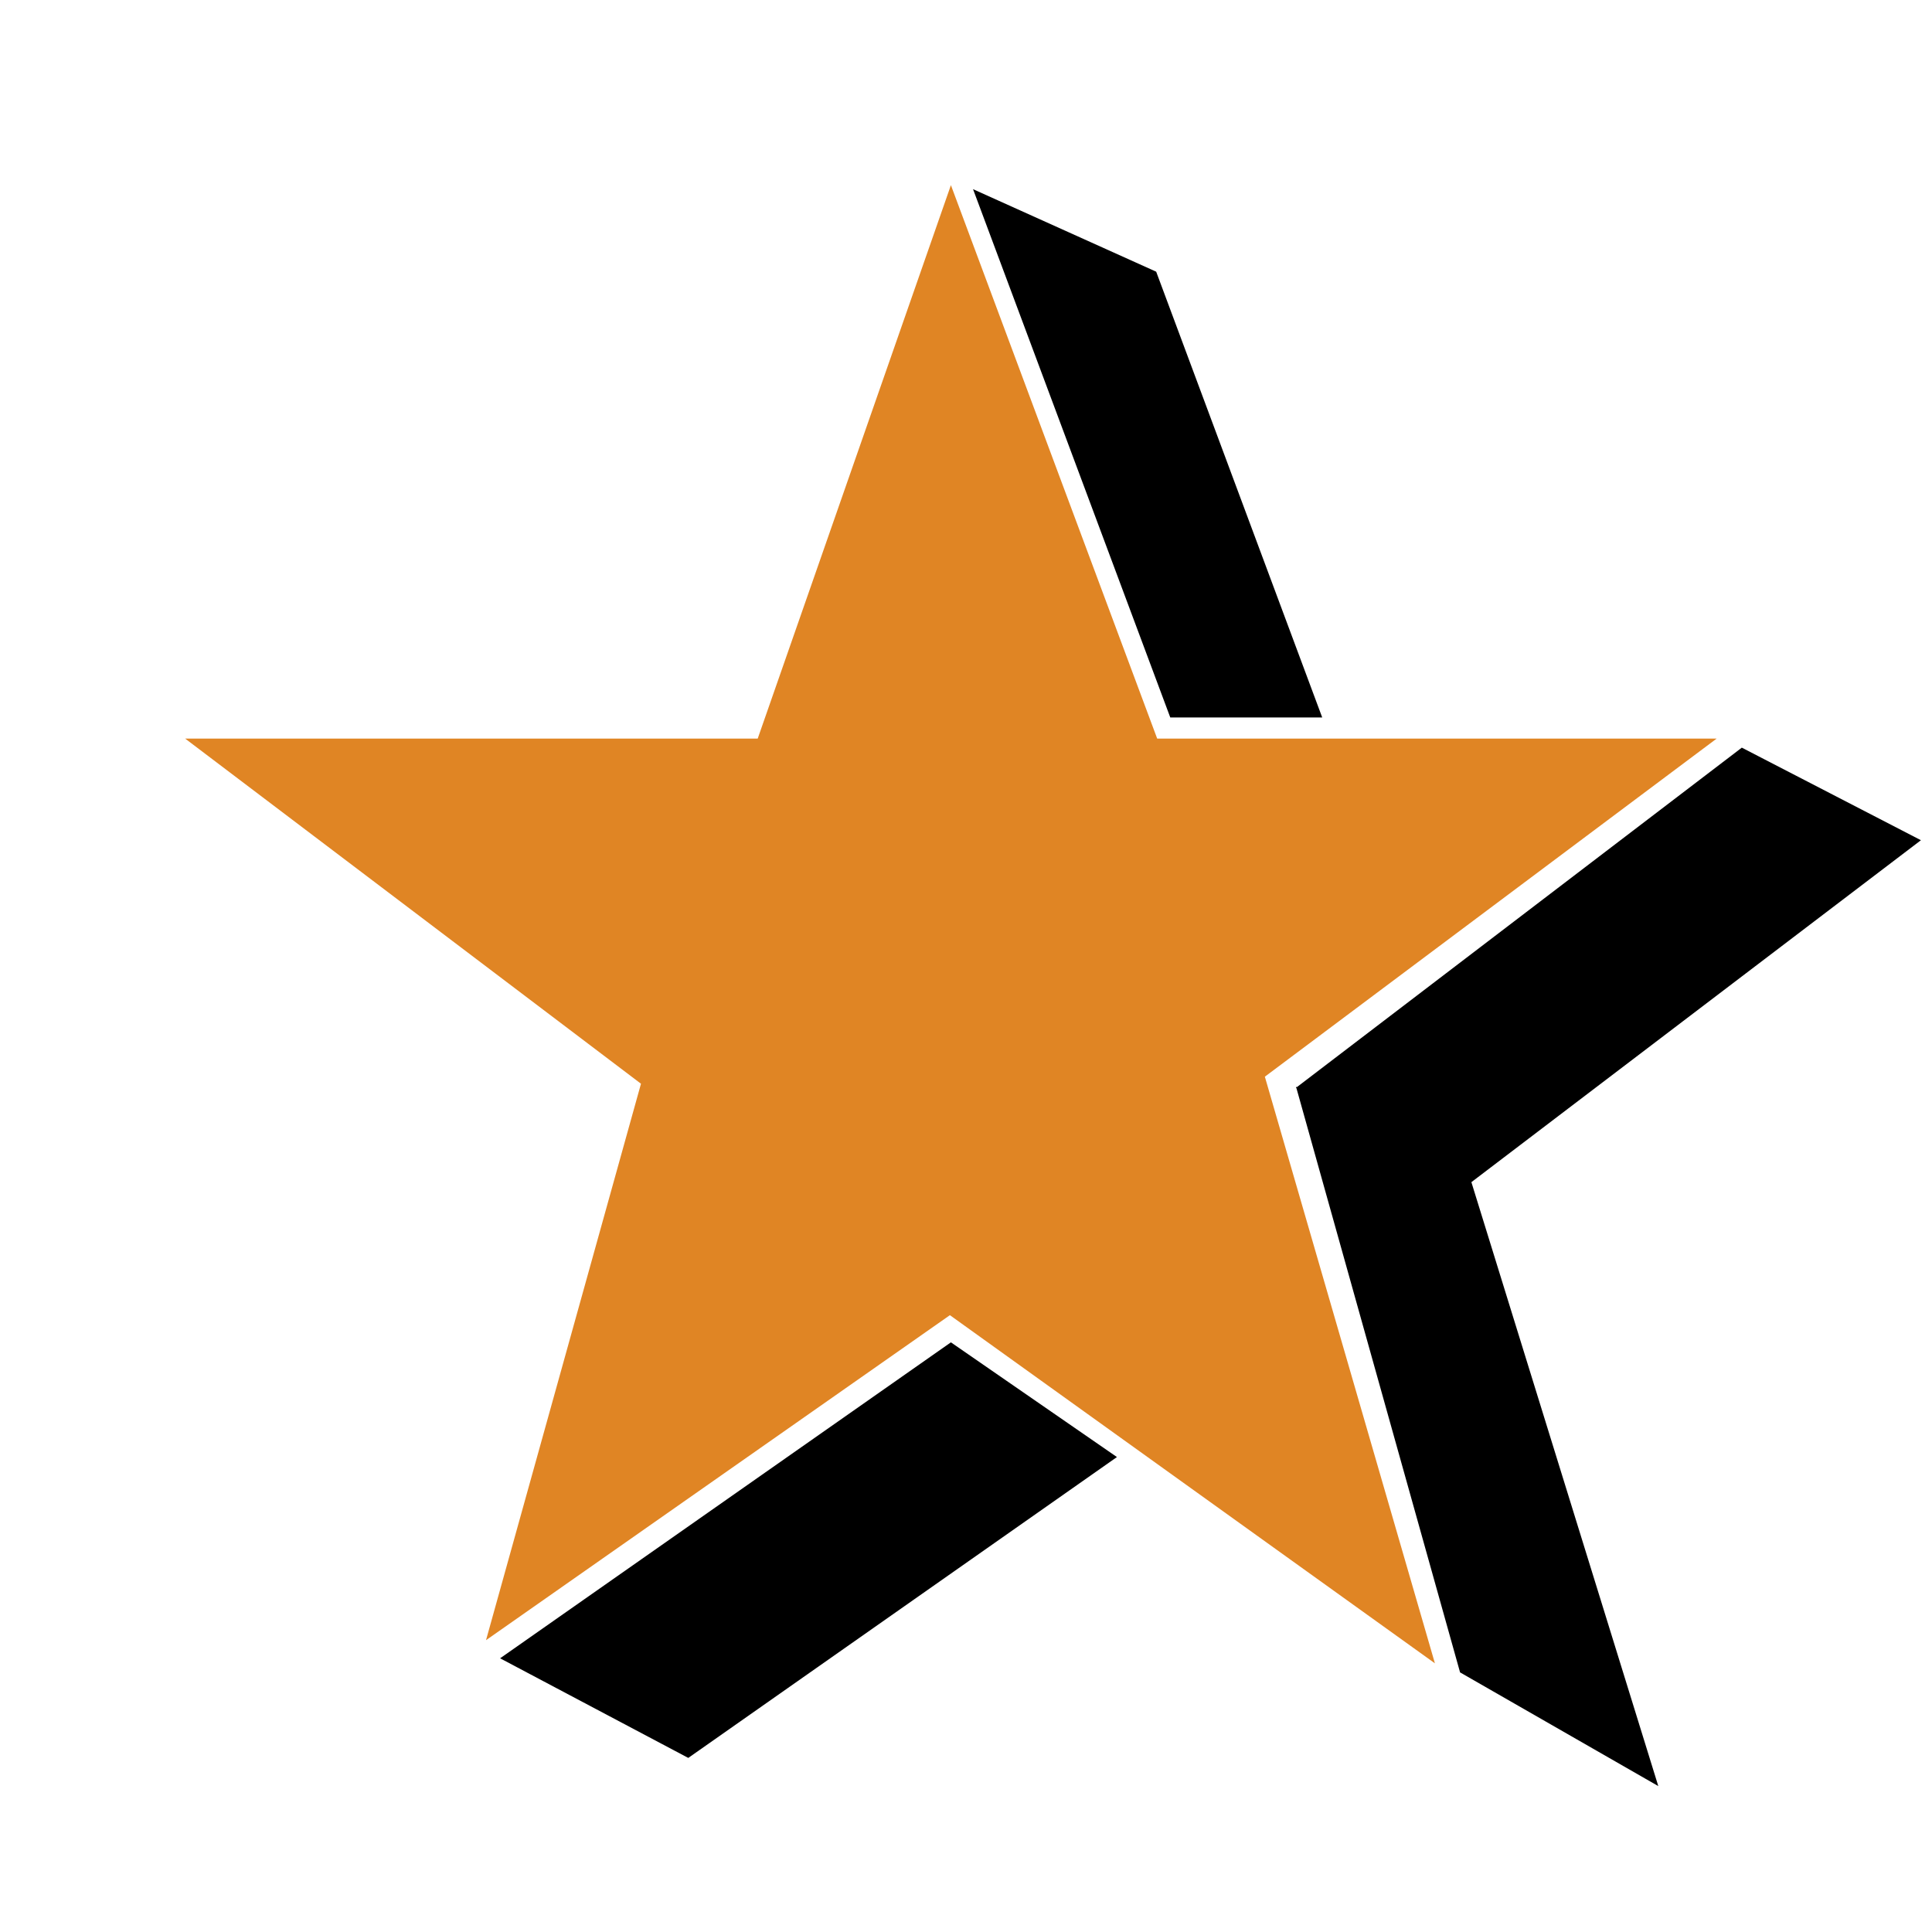
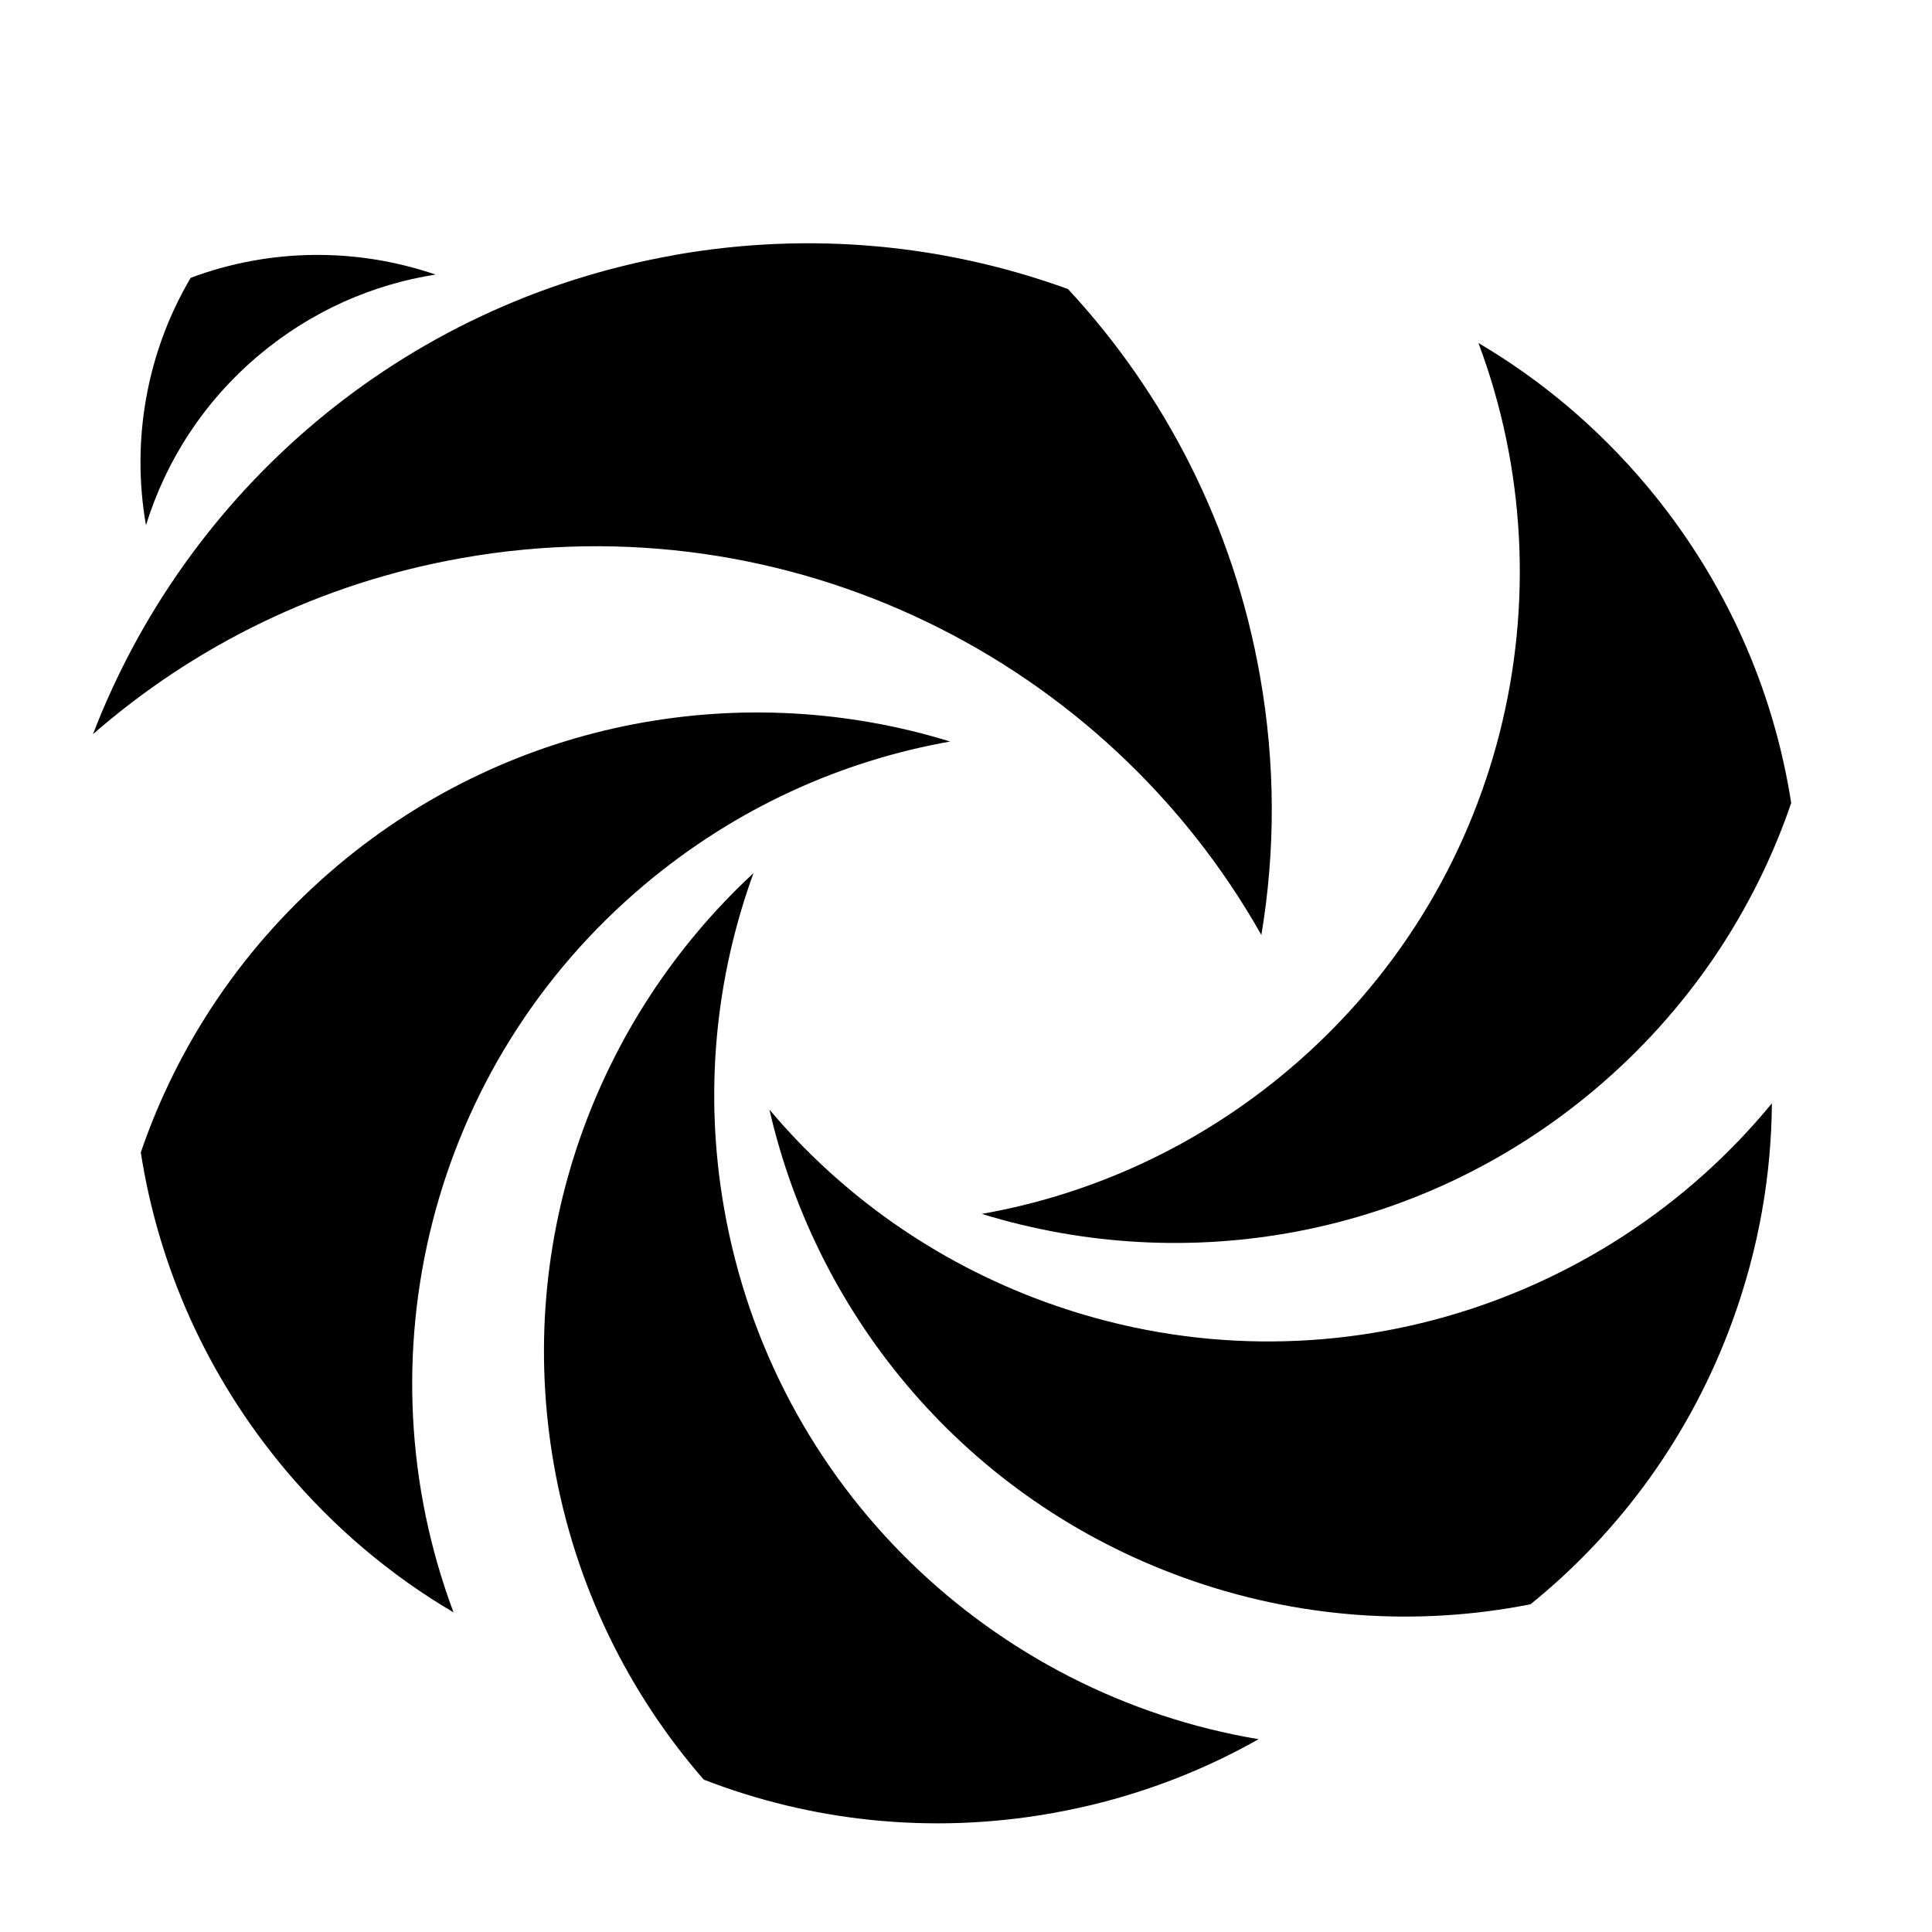
- <svg xmlns="http://www.w3.org/2000/svg" xml:space="preserve" viewBox="0 0 192 192">
-   <path fill="#e08524" d="M75.3 73.4H18.4l45.3 34.3L48.3 163l46.1-32.3 48.2 34.6-16.9-58.3 44.9-33.6H115l-20.5-55-19.2 55z" />
-   <path d="m96.7 18.8 18.2 8.2 16.5 44.3h-15.1L96.7 18.8zm-47 146 18.7 9.9 42.6-29.9-16.5-11.4-44.8 31.4zm79.1-56.8 17.4 9.4 18.6 60.1-19.7-11.3-16.3-58.2z" />
-   <path d="m173.1 74.3 17.8 9.2-44.7 34-17.4-9.4 44.3-33.8z" />
+ <svg xmlns="http://www.w3.org/2000/svg" id="logo-icon" data-name="Logo-Black" viewBox="0 0 160 160">
+   <path d="M122.44,28.41c5.15,3.03,9.87,6.98,13.93,11.81,6.54,7.8,10.51,16.9,11.97,26.28-3.07,8.98-8.56,17.26-16.35,23.8-14.59,12.24-33.75,15.45-50.68,10.23,9.01-1.59,17.75-5.51,25.26-11.81,18.02-15.12,23.68-39.48,15.87-60.31Z" />
+   <path d="M37.56,133.53c-5.15-3.03-9.87-6.98-13.93-11.81-6.54-7.8-10.51-16.9-11.97-26.28,3.07-8.98,8.56-17.26,16.35-23.8,14.59-12.24,33.75-15.45,50.68-10.23-9.01,1.59-17.75,5.51-25.26,11.81-18.02,15.12-23.68,39.48-15.87,60.31Z" />
+   <path d="M146.74,91.36c-.04,5.98-1.09,12.04-3.24,17.97-3.47,9.57-9.37,17.56-16.75,23.53-9.31,1.84-19.22,1.24-28.79-2.23-17.9-6.49-30.28-21.47-34.24-38.74,5.89,7,13.66,12.6,22.88,15.95,22.11,8.02,46.03.72,60.15-16.48Z" />
+   <path d="M104.22,144.04c-5.2,2.94-10.98,5.05-17.2,6.14-10.03,1.76-19.89.63-28.74-2.8-6.23-7.16-10.65-16.05-12.41-26.08-3.29-18.76,3.53-36.95,16.53-48.99-3.13,8.6-4.13,18.12-2.43,27.78,4.06,23.16,22.31,40.27,44.25,43.94Z" />
+   <path d="M55.85,21.12c11.34-2,22.51-.85,32.6,2.82,8.01,8.63,13.71,19.6,15.9,32.06,1.29,7.29,1.27,14.51.11,21.43-12.83-22.73-39-36.01-66.18-31.22-11.76,2.07-22.19,7.27-30.58,14.59,7.71-20.05,25.44-35.67,48.14-39.67Z" />
+   <path d="M36.07,22.74c-5.21.81-10.27,3.02-14.6,6.65-4.59,3.85-7.74,8.78-9.38,14.11-1.23-6.99.04-14.29,3.7-20.49,6.56-2.46,13.75-2.51,20.28-.27Z" />
</svg>
